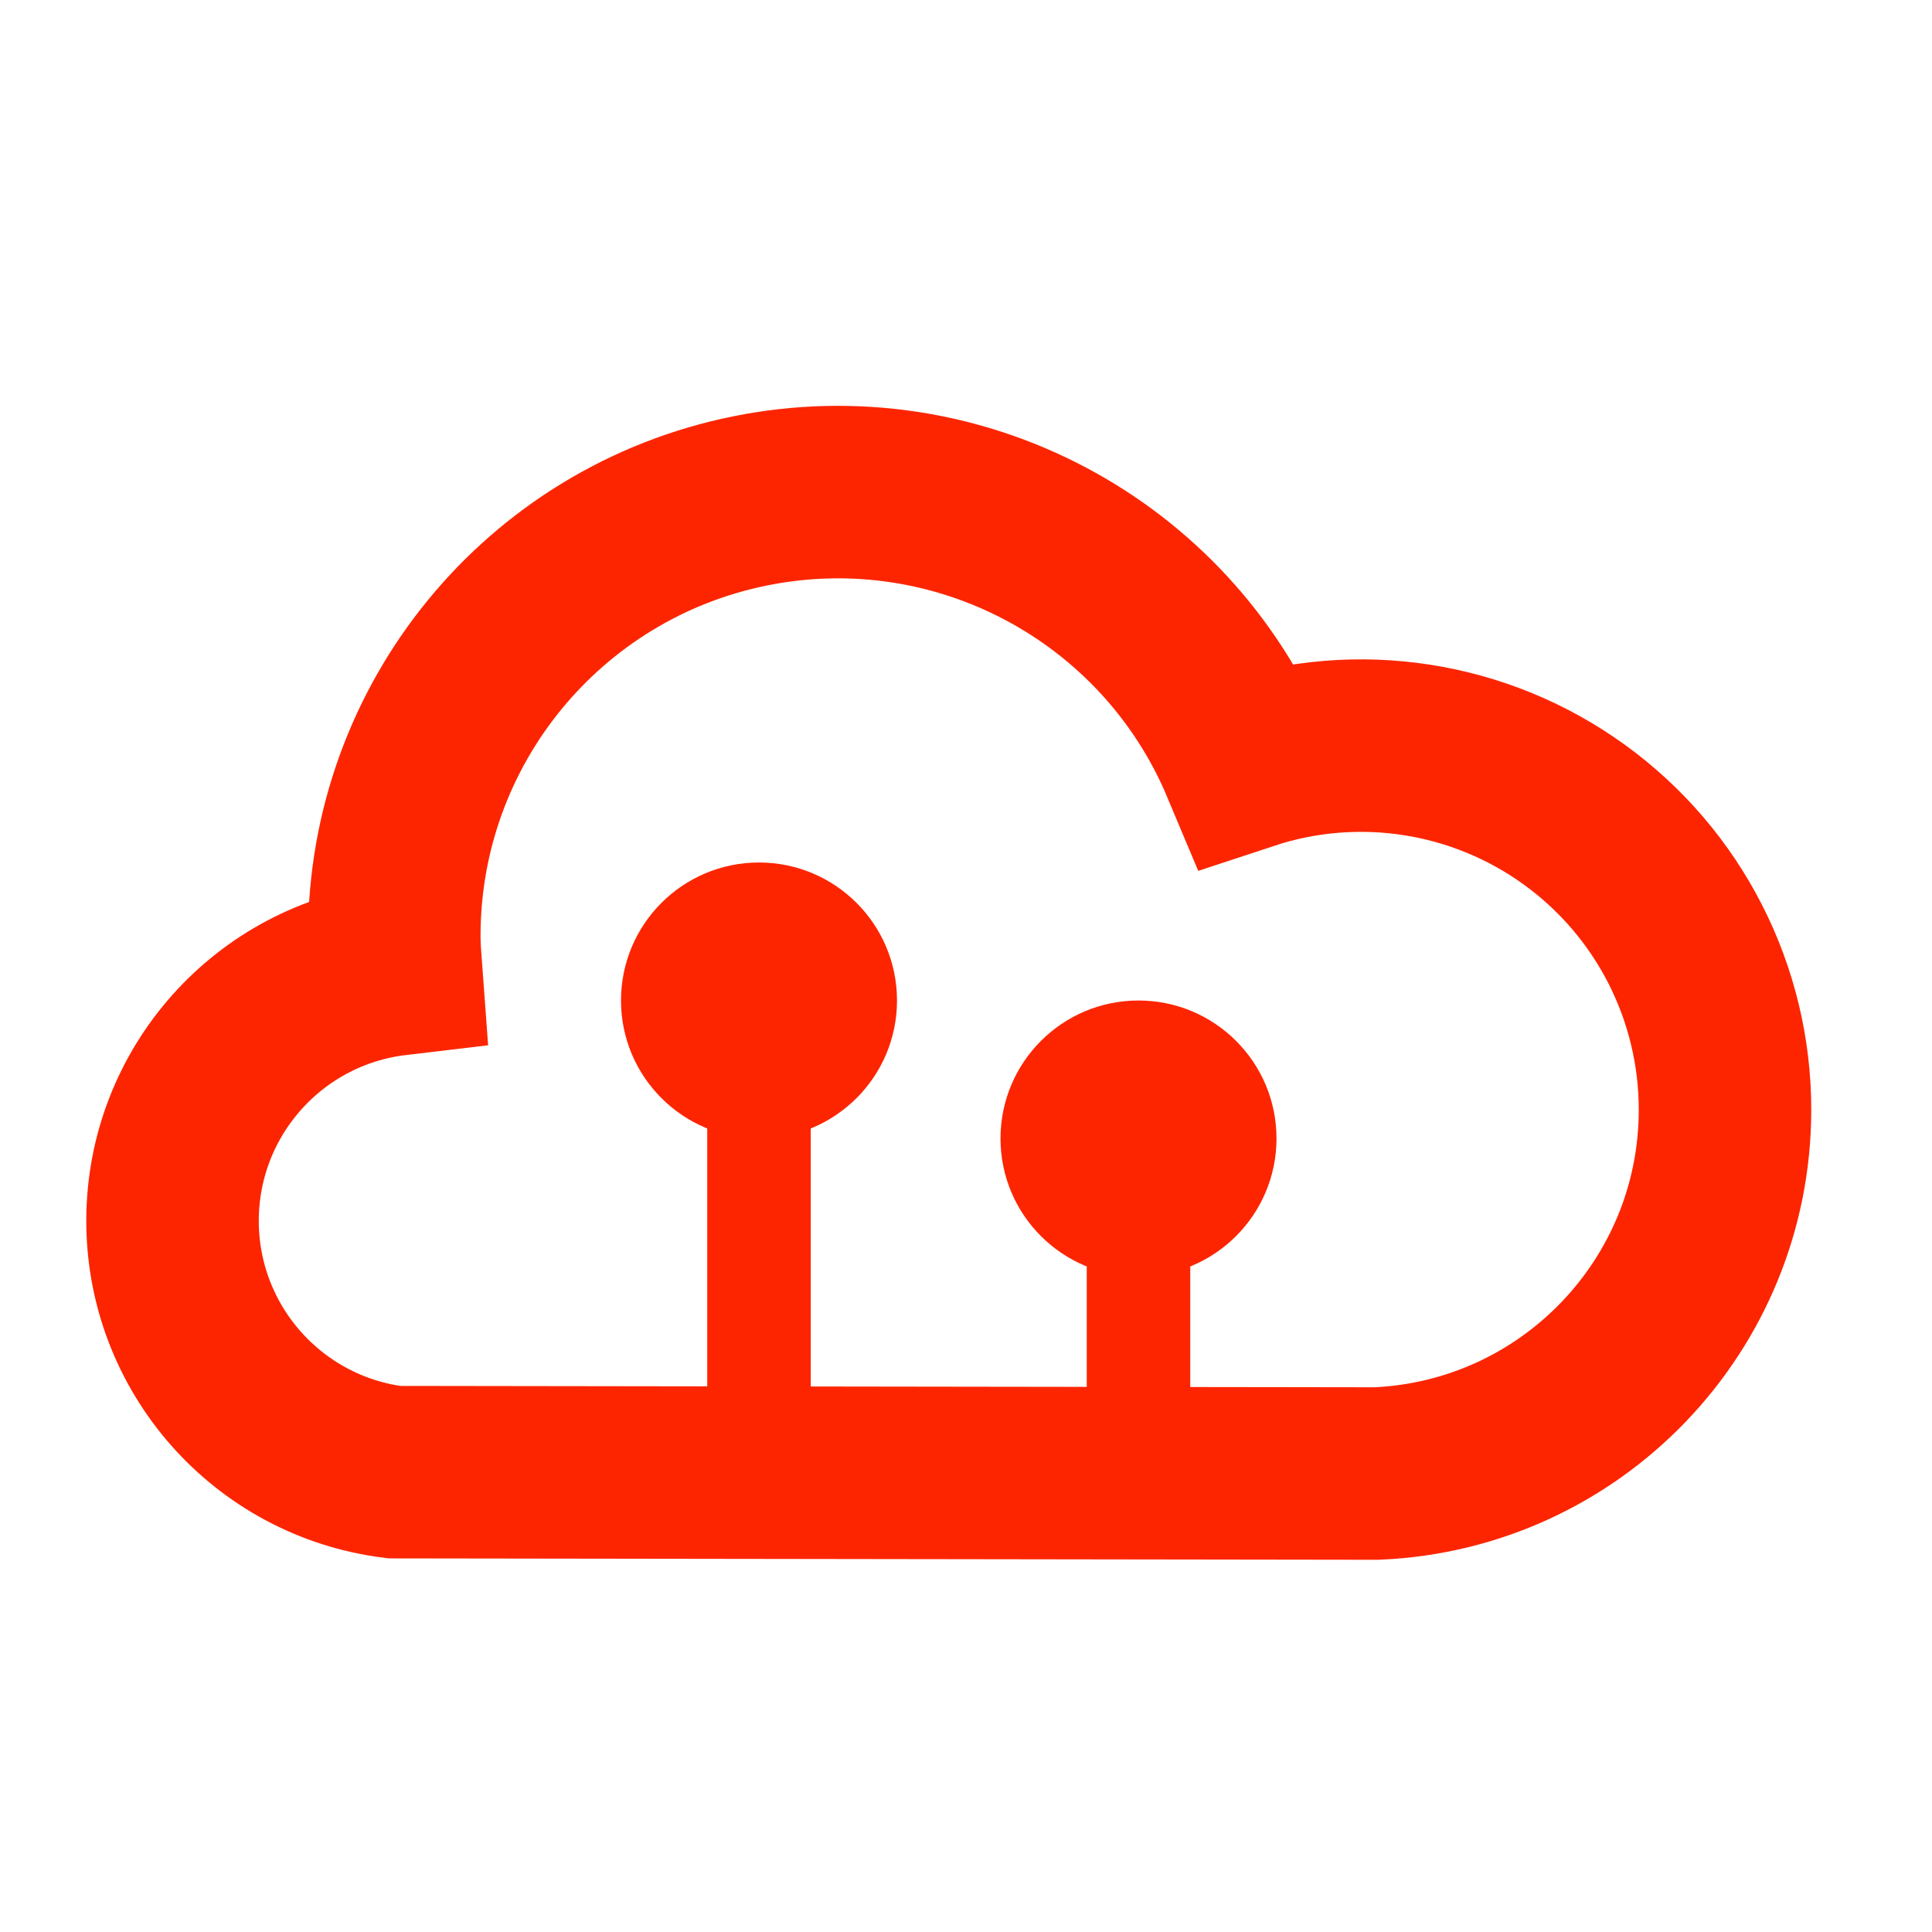
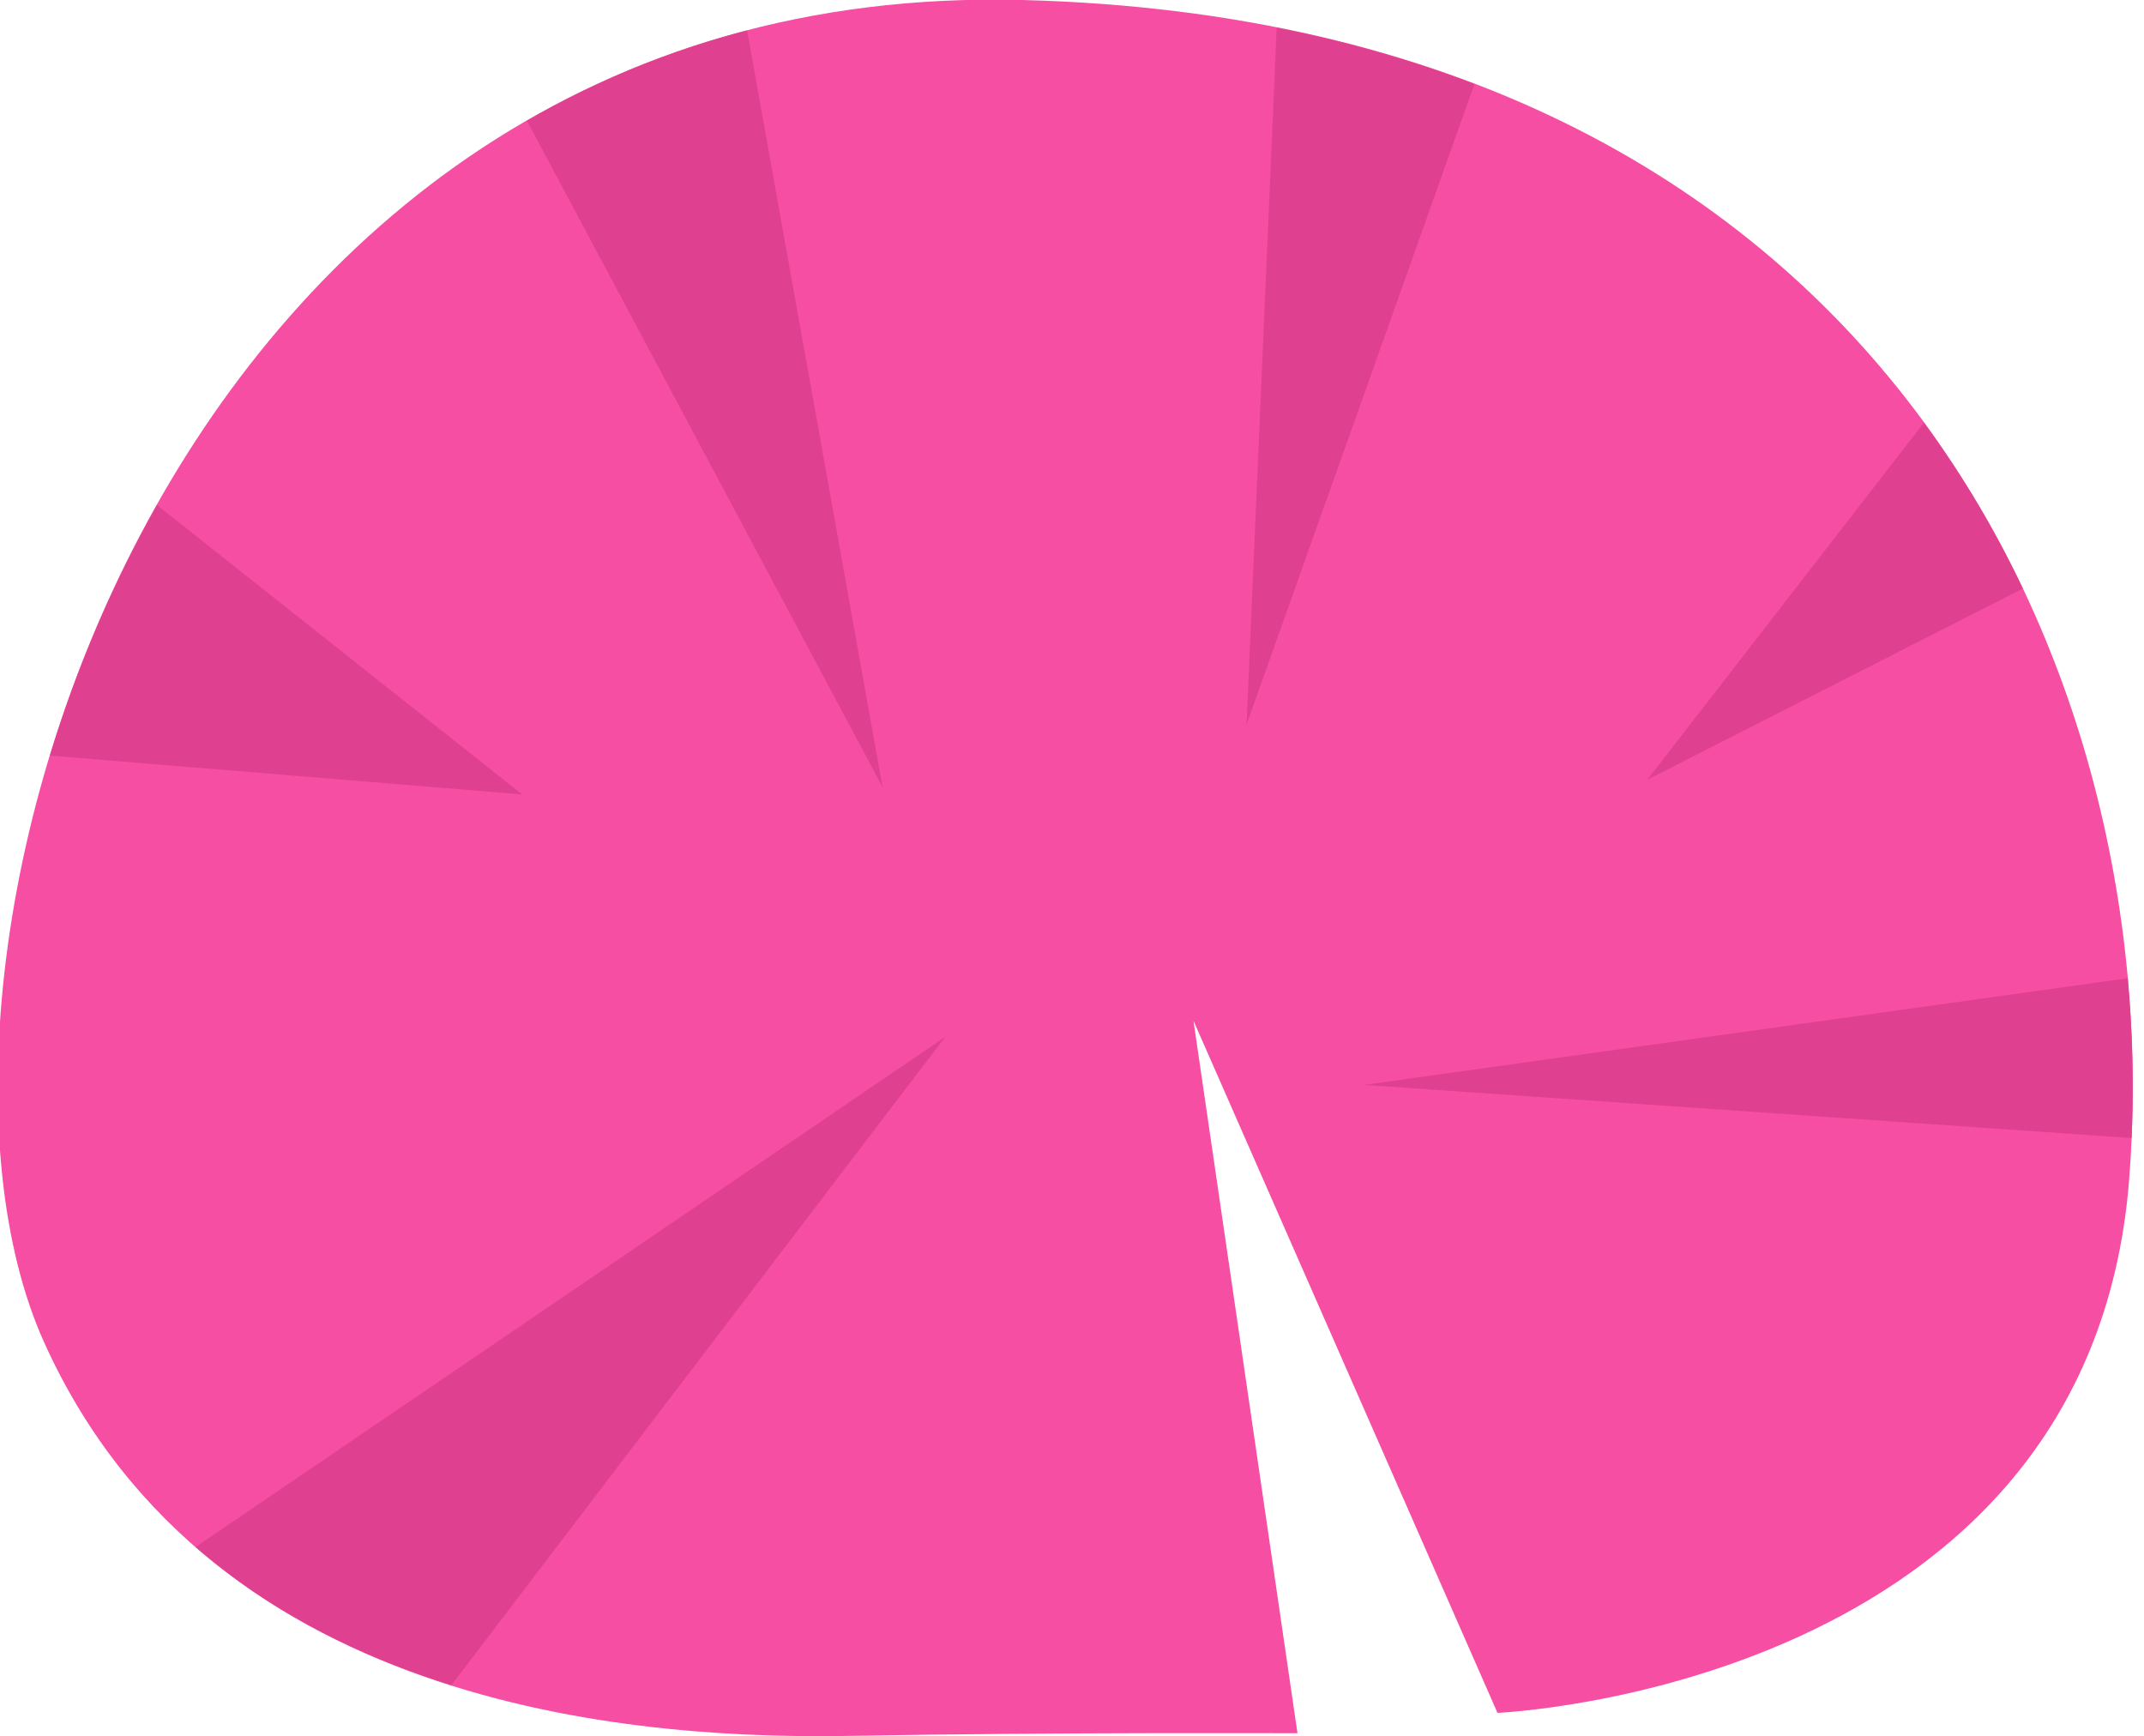
- <svg xmlns="http://www.w3.org/2000/svg" viewBox="0 0 56 56">
-   <defs>
-     <style>.cls-1,.cls-3{fill:none;stroke:#fd2500;stroke-miterlimit:10;}.cls-1{stroke-width:5px;}.cls-2{fill:#fd2500;}.cls-3{stroke-width:3px;}</style>
-   </defs>
-   <g id="Layer_3" data-name="Layer 3">
-     <path class="cls-1" d="M50,32.173A10.55,10.55,0,0,0,36.142,22.144a12.858,12.858,0,0,0-24.713,4.978c0,.329.025.652.049.975a7.341,7.341,0,0,0-.049,14.574l28.469.04A10.552,10.552,0,0,0,50,32.173Z" />
-     <circle class="cls-2" cx="22" cy="29" r="4" />
-     <line class="cls-3" x1="22" y1="43" x2="22" y2="32" />
-     <circle class="cls-2" cx="33" cy="33" r="4" />
-     <line class="cls-3" x1="33" y1="43" x2="33" y2="32" />
-   </g>
+ <svg xmlns="http://www.w3.org/2000/svg" width="84" height="68">
+   <path d="M58.67 67.1s23.16-.973 24.745-20.854C85 26.364 73.763.864 40.051 0 6.339-.864-4.9 37.89 1.729 52.585 8.356 67.28 25.644 68.145 33.424 68c7.78-.144 17.41-.102 17.41-.102l-4.075-27.913z" fill="#f54ea2" />
+   <path d="M50.02 1.086L48.84 28.38l8.926-25.088a47.522 47.522 0 0 0-7.746-2.207zm-20.75.105a34.596 34.596 0 0 0-8.624 3.54l13.93 26.1L29.27 1.19zM75.377 16.56L64.543 30.543l14.71-7.488a40.064 40.064 0 0 0-3.876-6.496zM6.15 19.787A49.172 49.172 0 0 0 1.957 29.6l18.5 1.52L6.15 19.786zm77.211 18.535L53.45 42.5l30.065 2.082c.088-2.048.04-4.145-.153-6.26zm-46.336 2.305L7.665 60.604c2.997 2.607 6.494 4.304 10.017 5.412l19.343-25.389z" fill="#df4090" />
</svg>
